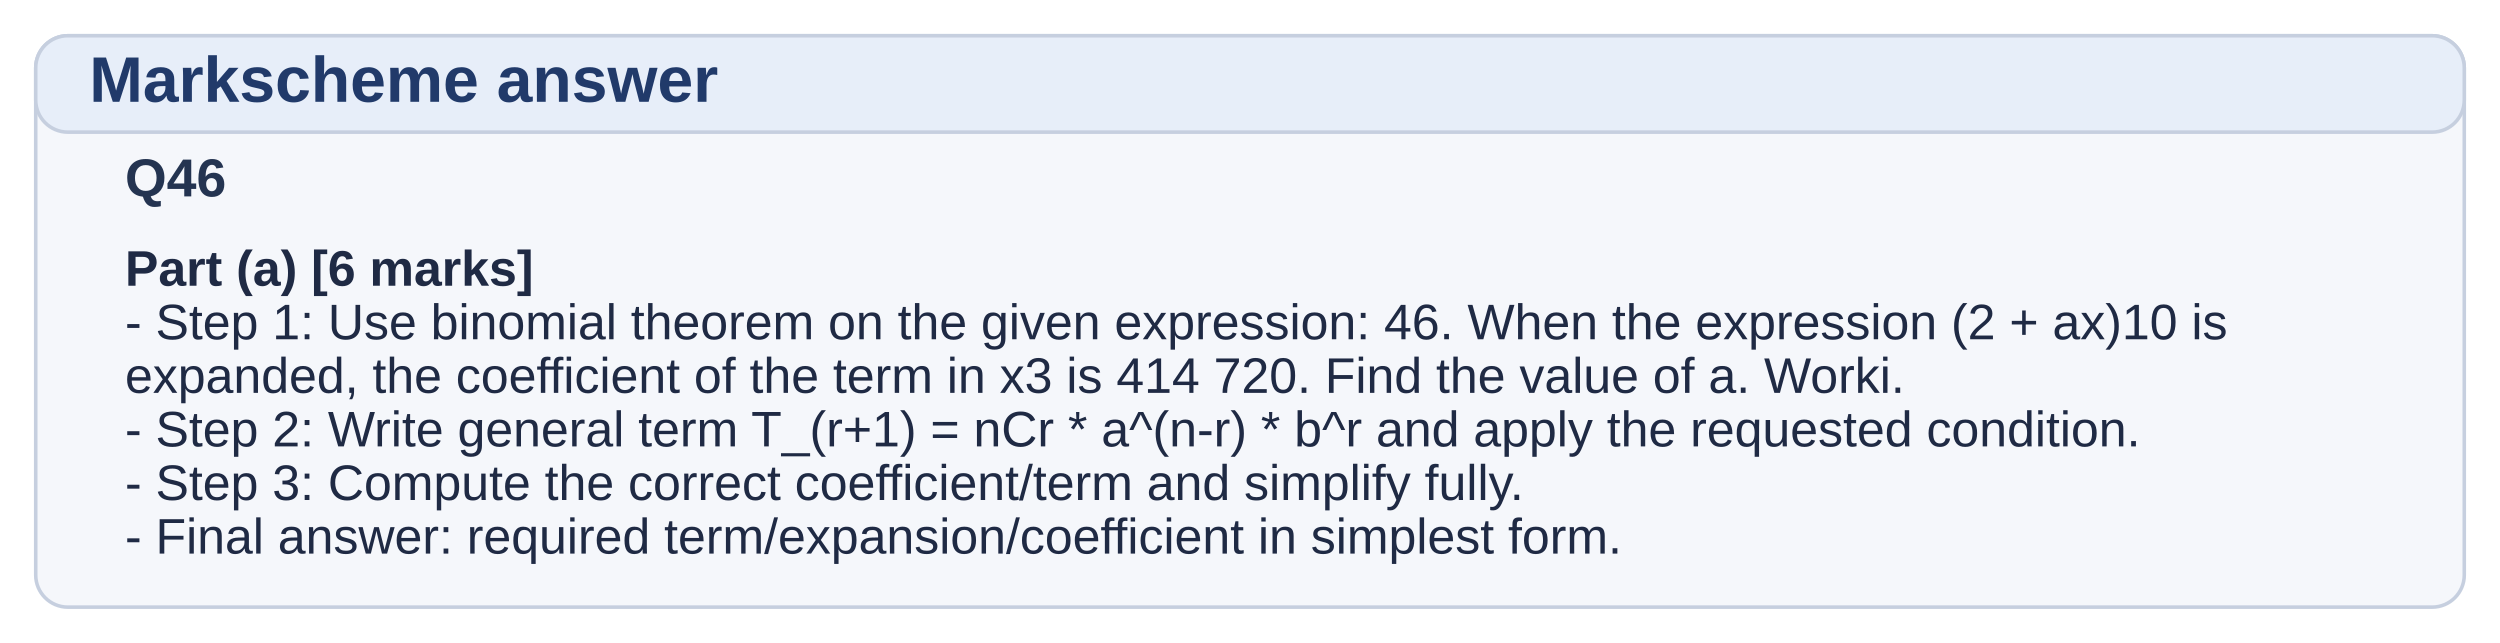
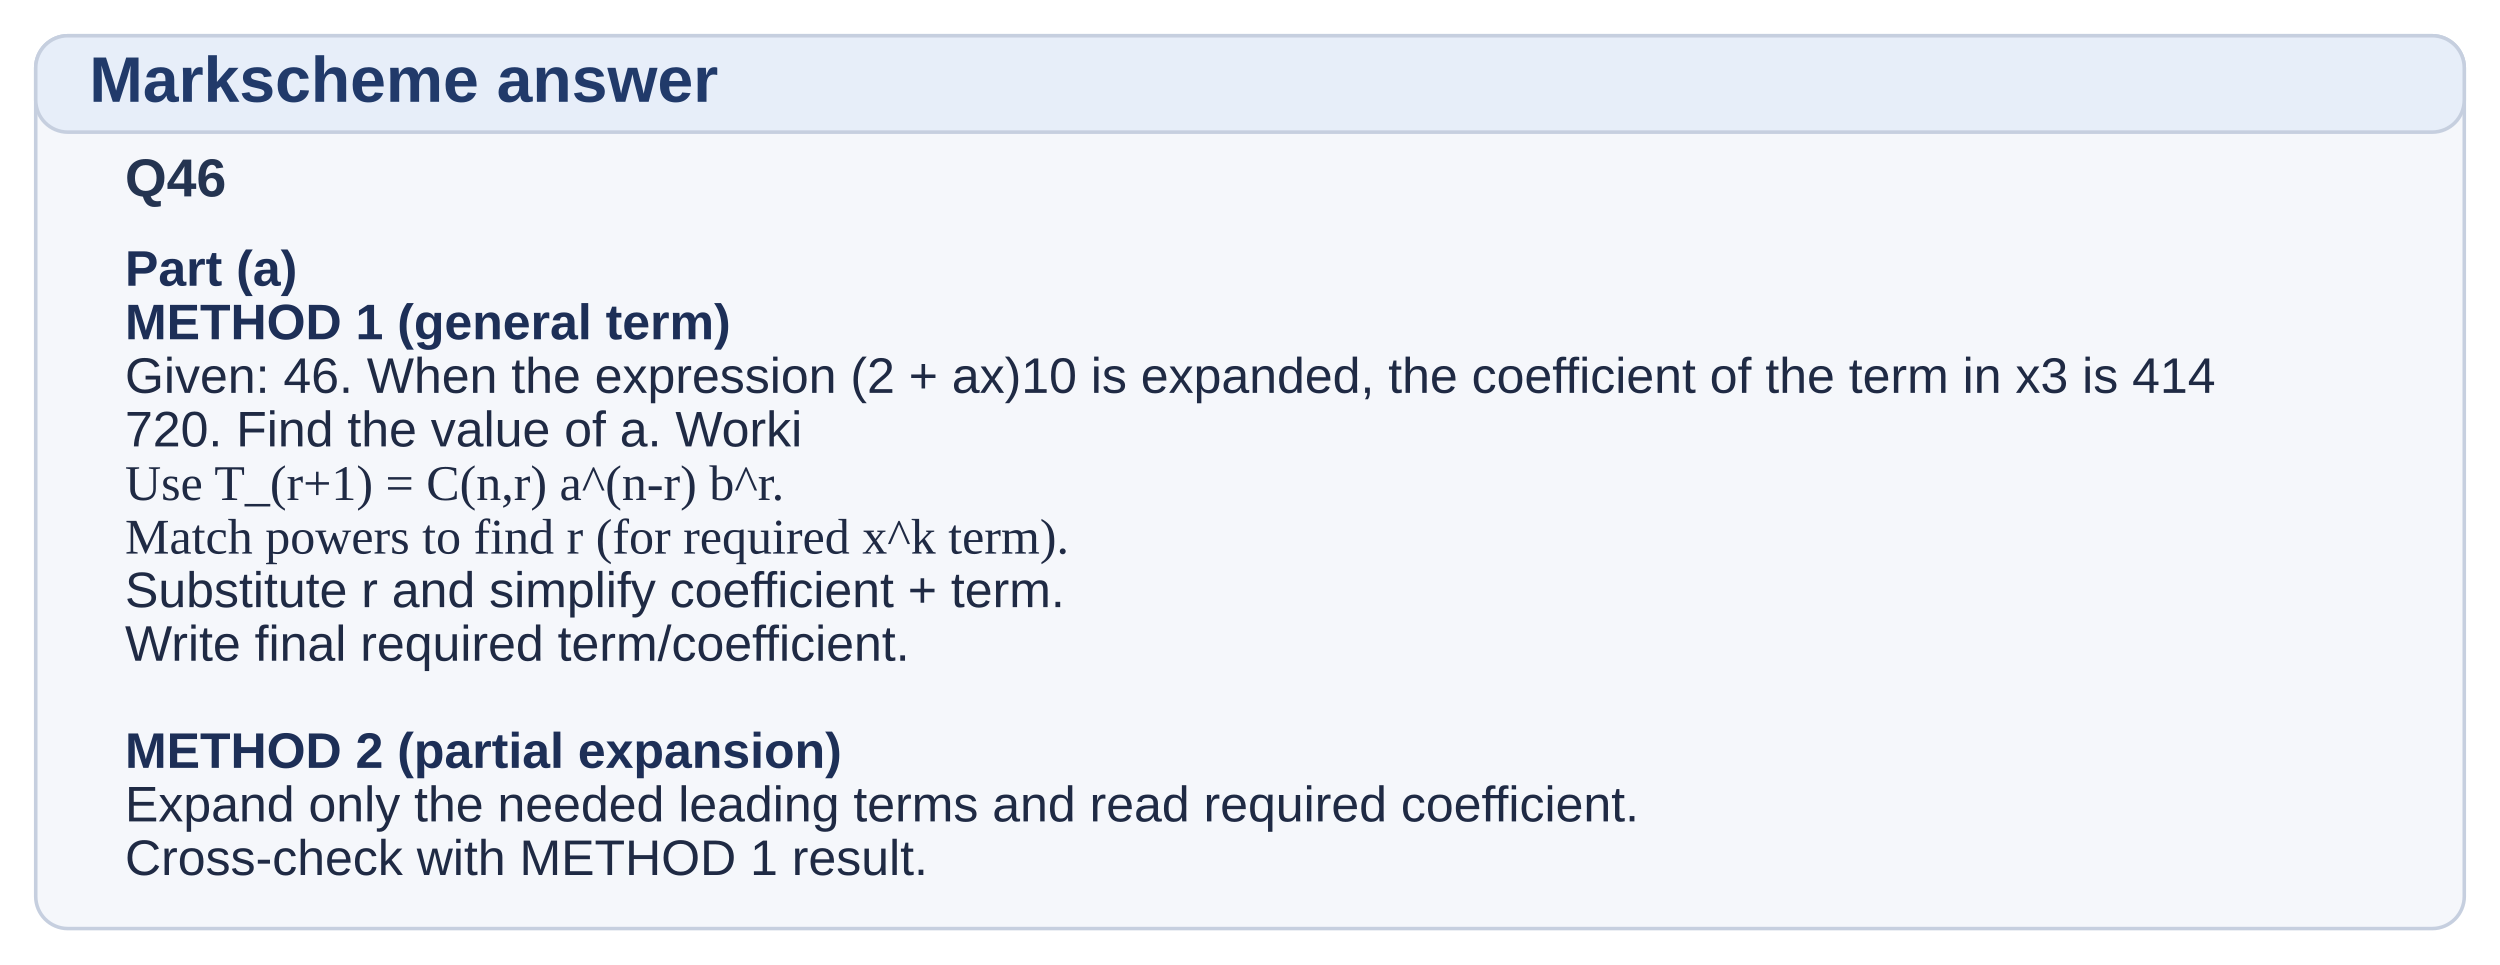
- <svg xmlns="http://www.w3.org/2000/svg" width="1400" height="360" viewBox="0 0 1400 360">
-   <rect x="20" y="20" width="1360" height="320" rx="18" ry="18" fill="#f5f7fb" stroke="#c6cfdf" stroke-width="2" />
+ <svg xmlns="http://www.w3.org/2000/svg" width="1400" height="540" viewBox="0 0 1400 540">
+   <rect x="20" y="20" width="1360" height="500" rx="18" ry="18" fill="#f5f7fb" stroke="#c6cfdf" stroke-width="2" />
  <rect x="20" y="20" width="1360" height="54" rx="18" ry="18" fill="#e7eef9" stroke="#c6cfdf" stroke-width="2" />
  <text x="50" y="57" font-family="Arial, Helvetica, sans-serif" font-size="36" font-weight="700" fill="#213a6a">Markscheme answer</text>
  <text x="70" y="110" font-family="Arial, Helvetica, sans-serif" font-size="30" font-weight="700" fill="#243451">Q46</text>
-   <text x="70" y="160" font-family="Arial, Helvetica, sans-serif" font-size="28" font-weight="700" fill="#1f2a44">Part (a) [6 marks]</text>
-   <text x="70" y="190" font-family="Arial, Helvetica, sans-serif" font-size="28" font-weight="500" fill="#1f2a44">- Step 1: Use binomial theorem on the given expression: 46. When the expression (2 + ax)10 is</text>
-   <text x="70" y="220" font-family="Arial, Helvetica, sans-serif" font-size="28" font-weight="500" fill="#1f2a44">expanded, the coefficient of the term in x3 is 414 720. Find the value of a. Worki.</text>
-   <text x="70" y="250" font-family="Arial, Helvetica, sans-serif" font-size="28" font-weight="500" fill="#1f2a44">- Step 2: Write general term T_(r+1) = nCr * a^(n-r) * b^r and apply the requested condition.</text>
-   <text x="70" y="280" font-family="Arial, Helvetica, sans-serif" font-size="28" font-weight="500" fill="#1f2a44">- Step 3: Compute the correct coefficient/term and simplify fully.</text>
-   <text x="70" y="310" font-family="Arial, Helvetica, sans-serif" font-size="28" font-weight="500" fill="#1f2a44">- Final answer: required term/expansion/coefficient in simplest form.</text>
+   <text x="70" y="160" font-family="Arial, Helvetica, sans-serif" font-size="28" font-weight="700" fill="#1d2f57">Part (a)</text>
+   <text x="70" y="190" font-family="Arial, Helvetica, sans-serif" font-size="28" font-weight="700" fill="#1d2f57">METHOD 1 (general term)</text>
+   <text x="70" y="220" font-family="Arial, Helvetica, sans-serif" font-size="28" font-weight="500" fill="#1f2a44">Given: 46. When the expression (2 + ax)10 is expanded, the coefficient of the term in x3 is 414</text>
+   <text x="70" y="250" font-family="Arial, Helvetica, sans-serif" font-size="28" font-weight="500" fill="#1f2a44">720. Find the value of a. Worki</text>
+   <text x="70" y="280" font-family="Cambria Math, STIX Two Math, Times New Roman, serif" font-size="28" font-weight="500" fill="#1f2a44">Use T_(r+1) = C(n,r) a^(n-r) b^r.</text>
+   <text x="70" y="310" font-family="Cambria Math, STIX Two Math, Times New Roman, serif" font-size="28" font-weight="500" fill="#1f2a44">Match powers to find r (for required x^k term).</text>
+   <text x="70" y="340" font-family="Arial, Helvetica, sans-serif" font-size="28" font-weight="500" fill="#1f2a44">Substitute r and simplify coefficient + term.</text>
+   <text x="70" y="370" font-family="Arial, Helvetica, sans-serif" font-size="28" font-weight="500" fill="#1f2a44">Write final required term/coefficient.</text>
+   <text x="70" y="400" font-family="Arial, Helvetica, sans-serif" font-size="28" font-weight="500" fill="#1f2a44"> </text>
+   <text x="70" y="430" font-family="Arial, Helvetica, sans-serif" font-size="28" font-weight="700" fill="#1d2f57">METHOD 2 (partial expansion)</text>
+   <text x="70" y="460" font-family="Arial, Helvetica, sans-serif" font-size="28" font-weight="500" fill="#1f2a44">Expand only the needed leading terms and read required coefficient.</text>
+   <text x="70" y="490" font-family="Arial, Helvetica, sans-serif" font-size="28" font-weight="500" fill="#1f2a44">Cross-check with METHOD 1 result.</text>
</svg>
